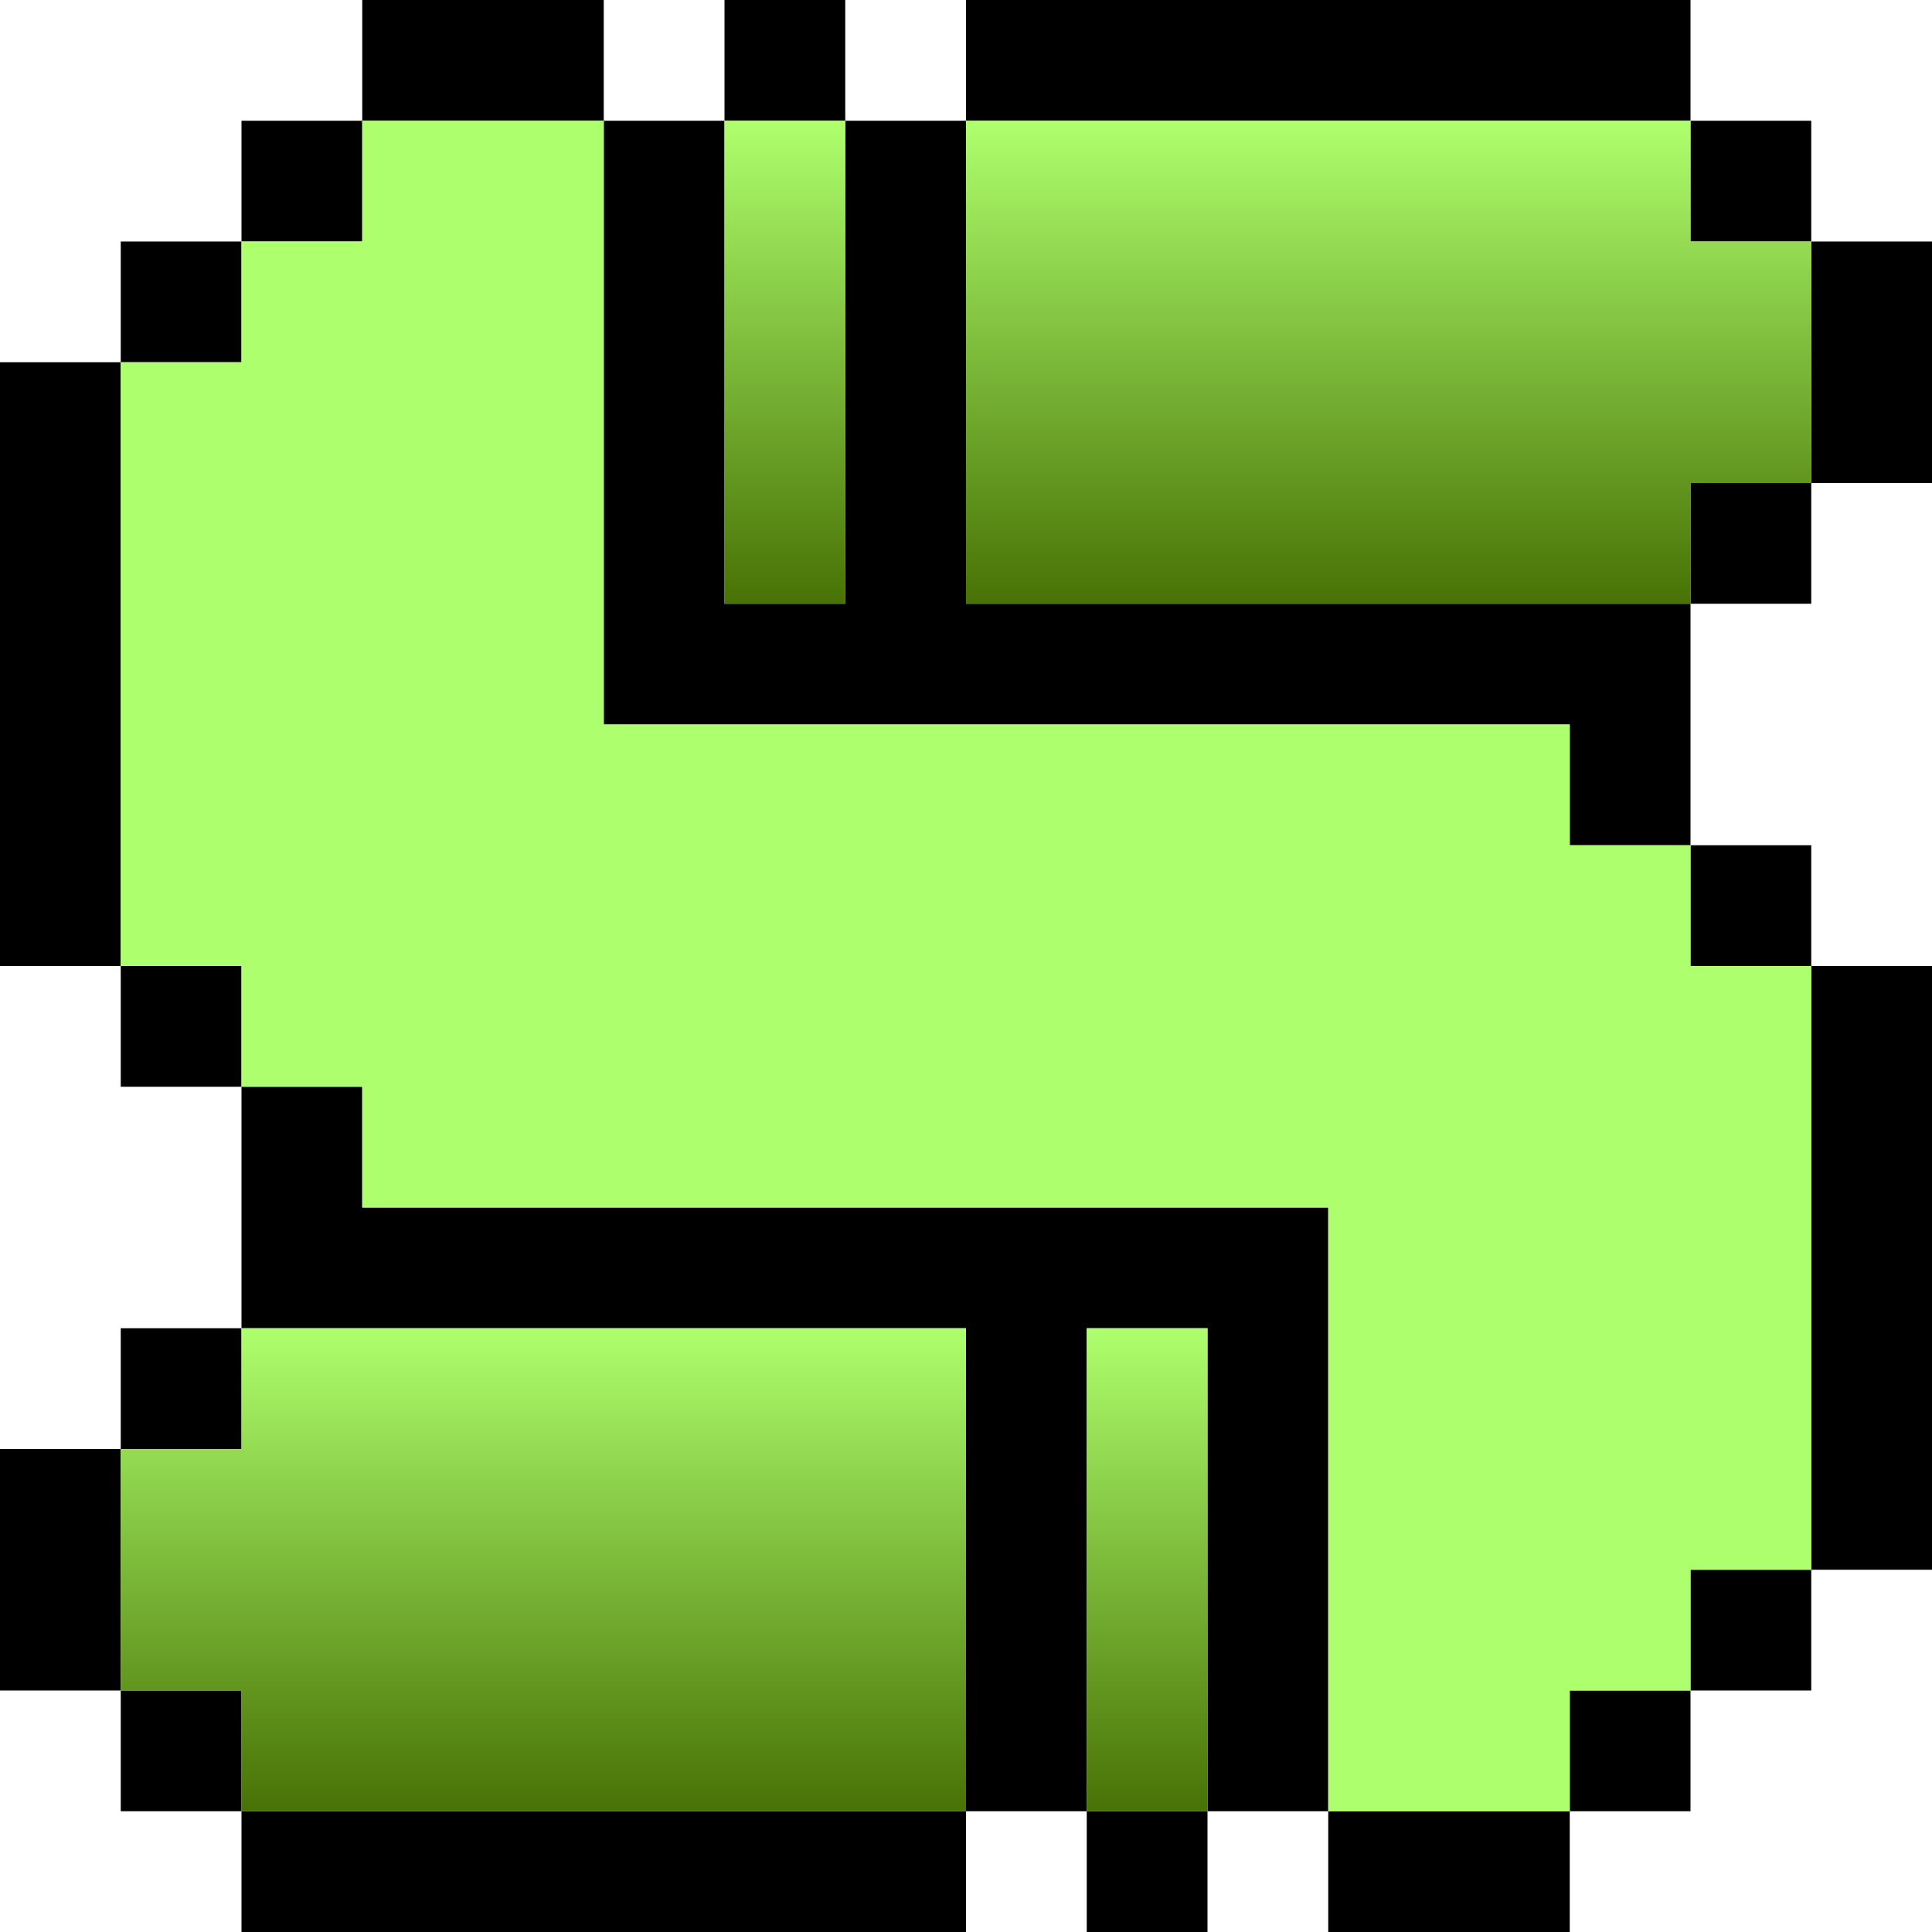
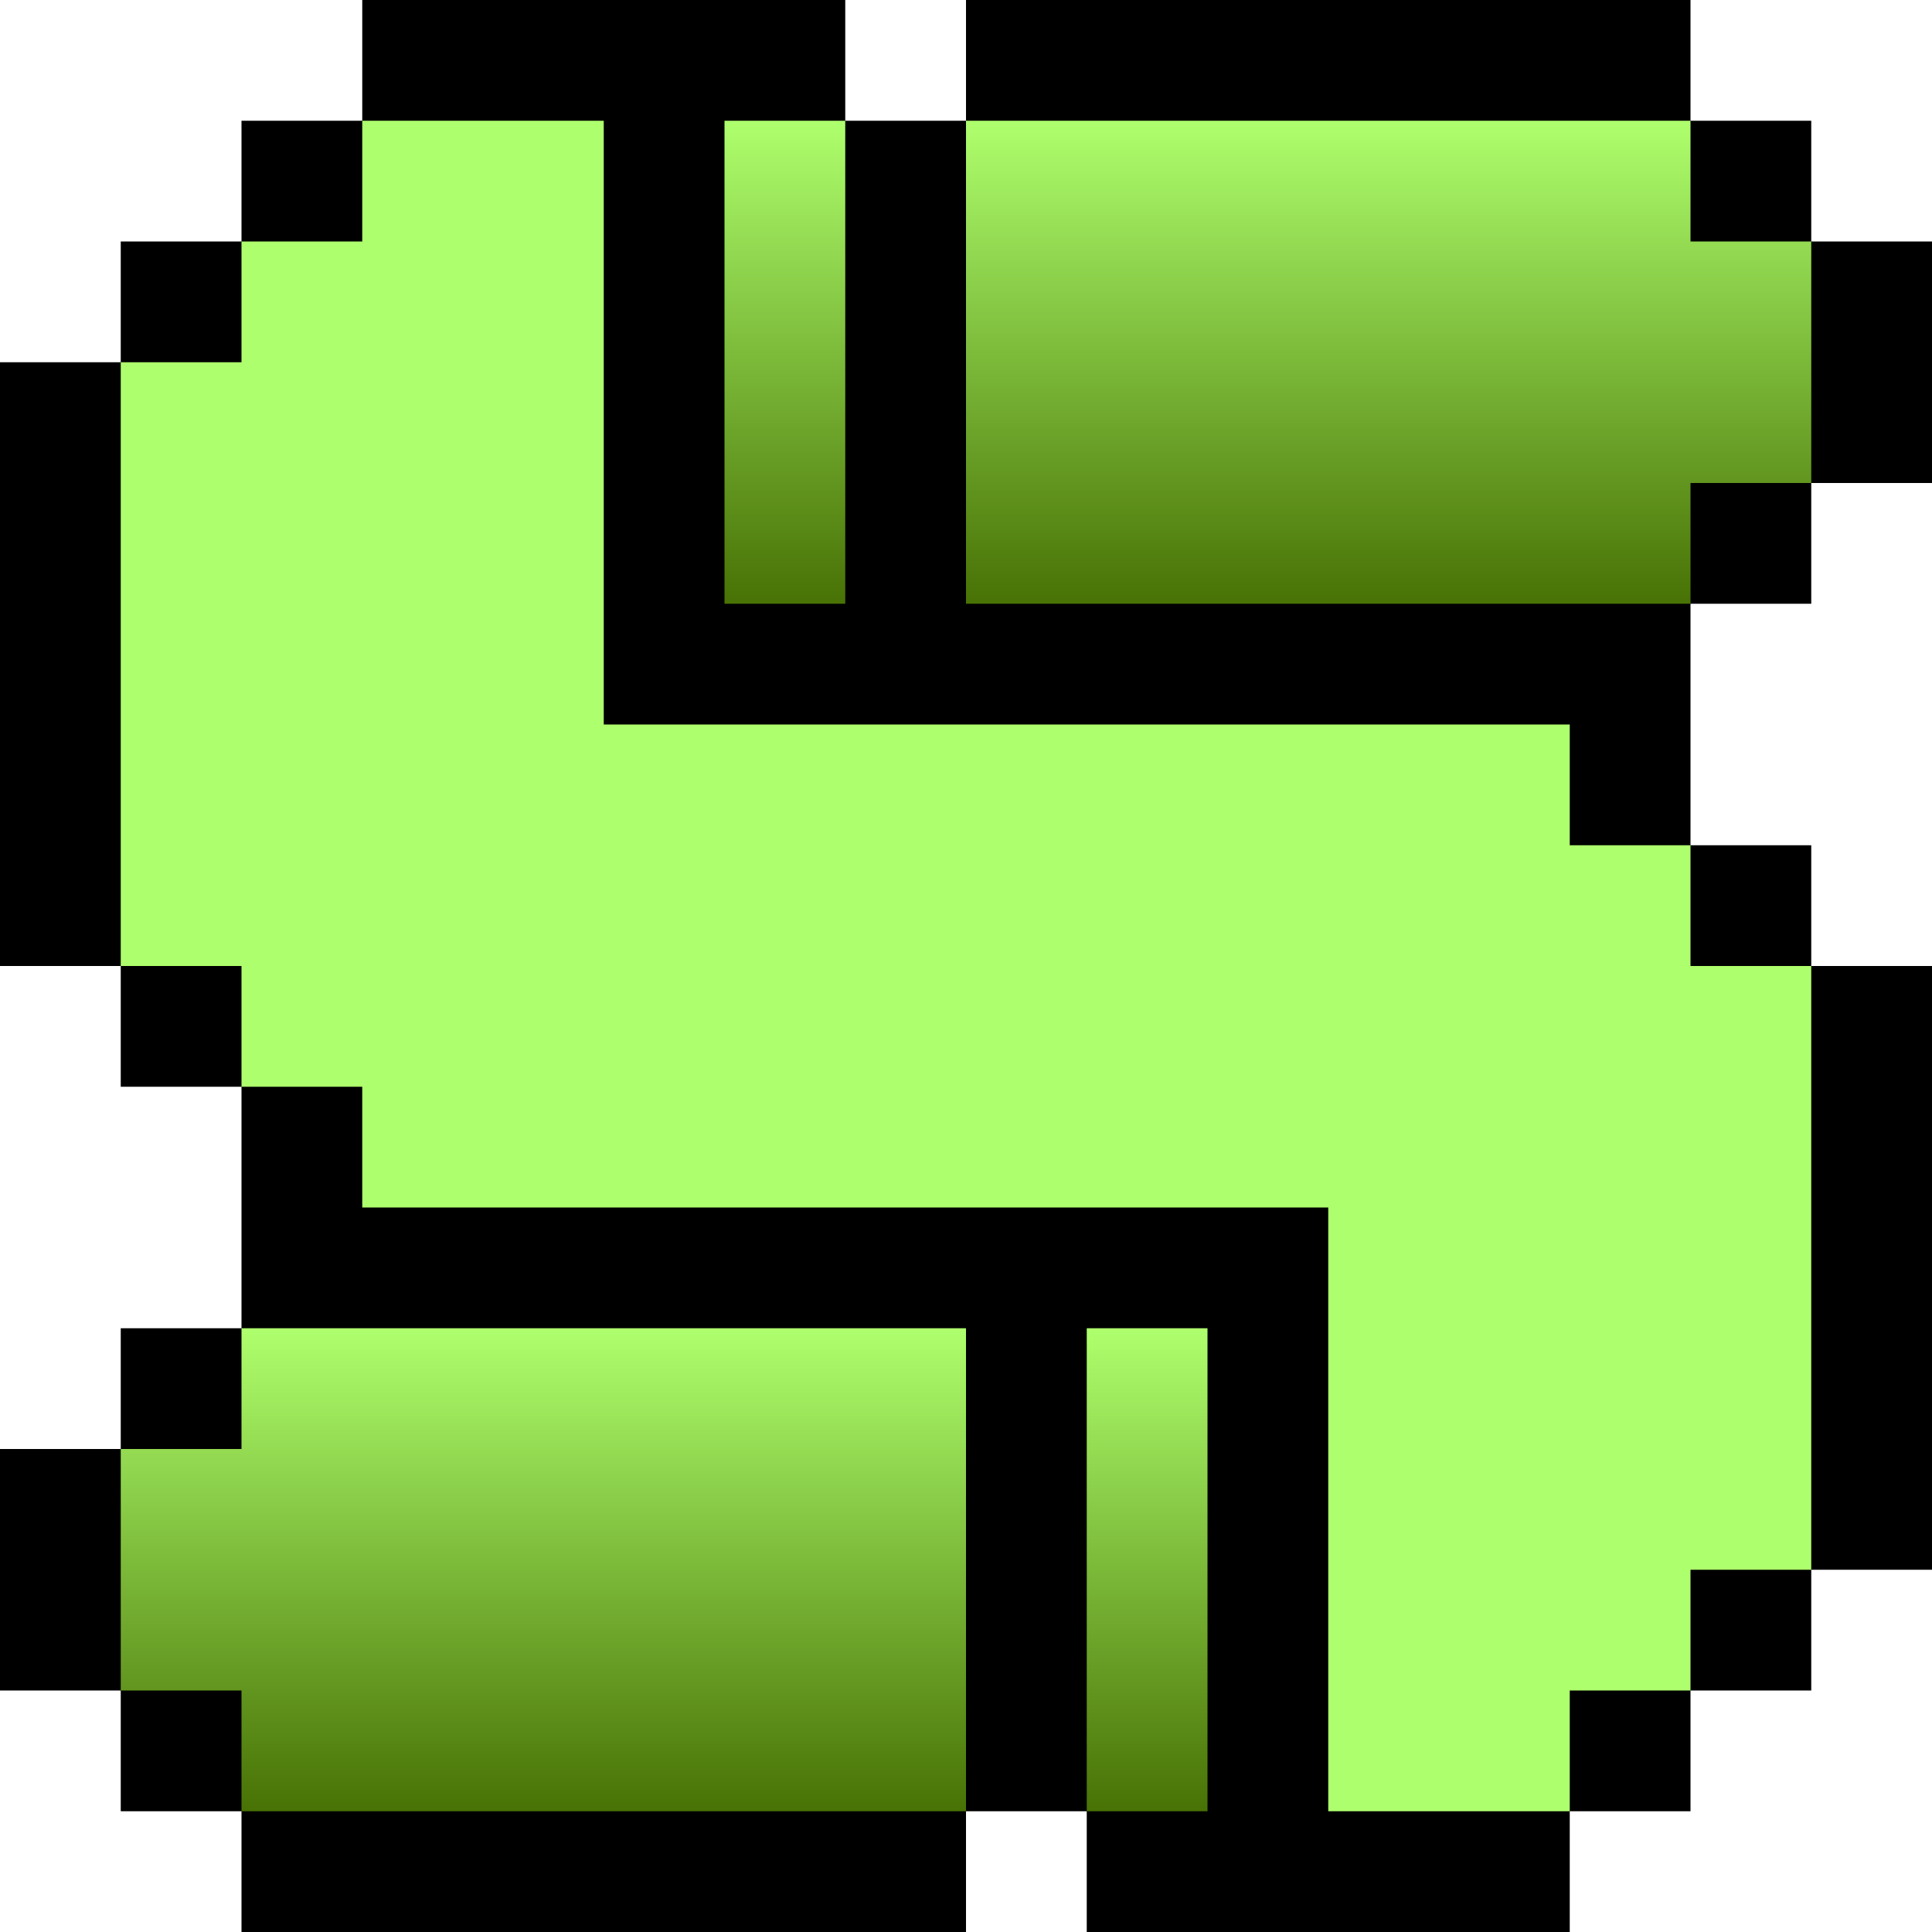
<svg xmlns="http://www.w3.org/2000/svg" width="1600" height="1600">
  <defs>
    <linearGradient id="fv01" x1="0%" y1="0%" x2="0%" y2="100%">
      <stop offset="0%" style="stop-color:#aeff6d;stop-opacity:1" />
      <stop offset="100%" style="stop-color:#487205;stop-opacity:1" />
    </linearGradient>
    <linearGradient id="fv02" x1="100%" y1="100%" x2="100%" y2="0%">
      <stop offset="0%" style="stop-color:#487205;stop-opacity:1" />
      <stop offset="100%" style="stop-color:#aeff6d;stop-opacity:1" />
    </linearGradient>
  </defs>
-   <path d="M300 0 l 200 0 l 000 100 l -200 0" fill="black" />
-   <path d="M600 0 l 100 0 l 000 100 l -100 0" fill="black" />
-   <path d="M800 0 l 600 0 l 000 100 l -600 0" fill="black" />
-   <path d="M1400 100 l 100 0 l 000 100 l -100 0" fill="black" />
-   <path d="M1500 200 l 100 0 l 000 200 l -100 0" fill="black" />
-   <path d="M1400 400 l 100 0 l 000 100 l -100 0" fill="black" />
-   <path d="M500 600 l 0 -500 l 100 0 l 0 400 l 100 0 l 0 -400 l 100 0 l 0 400 l 600 0 l 0 200 l -100 0 l 0 -100" fill="black" />
-   <path d="M1400 700 l 100 0 l 000 100 l -100 0" fill="black" />
-   <path d="M1600 800 l 0 500 l -100 0 l 0 -500" fill="black" />
-   <path d="M1400 1300 l 100 0 l 000 100 l -100 0" fill="black" />
-   <path d="M1300 1400 l 100 0 l 000 100 l -100 0" fill="black" />
-   <path d="M1100 1500 l 200 0 l 000 100 l -200 0" fill="black   " />
-   <path d="M1100 1000 l 0 500 l -100 0 l 0 -400 l -100 0 l 0 400 l -100 0 l 0 -400 l -600 0 l 0 -200 l 100 0 l 0 100" fill="black" />
-   <path d="M900 1500 l 100 0 l 000 100 l -100 0" fill="black" />
-   <path d="M200 1500 l 600 0 l 000 100 l -600 0" fill="black" />
-   <path d="M000 1200 l 100 0 l 000 200 l -100 0" fill="black" />
-   <path d="M100 1400 l 100 0 l 000 100 l -100 0" fill="black" />
-   <path d="M100 1100 l 100 0 l 000 100 l -100 0" fill="black" />
-   <path d="M100 800 l 100 0 l 000 100 l -100 0" fill="black" />
-   <path d="M100 300 l 0 500 l -100 0 l 0 -500" fill="black" />
-   <path d="M100 200 l 100 0 l 000 100 l -100 0" fill="black" />
-   <path d="M200 100 l 100 0 l 000 100 l -100 0" fill="black" />
-   <path d="M100 300 l 100 0 l 000 -100 l 100 0 l 0 -100 l 200 0 l 0 500 l 800 0 l 0 100 l 100 0 l 0 100 l 100 0 l 0 500 l -100 0 v 100 h -100 v 100 h -200 v -500 h -800 v -100 h -100 v -100 h -100" fill="#aeff6d" />
+   <path d="M300 0 h 400 v 100 h 100 v -100 h 600 v 100 h 100 v 100 h 100 v 200 h -100 v 100 h -100 v 200 h 100 v 100 h 100 v 500 h -100 v 100 h -100 v 100 h -100 v 100 h -400 v -100 h -100 v 100 h -600 v -100 h -100 v -100 h -100 v -200 h 100 v -100 h 100 v -200 h -100 v -100 h -100 v -500 h 100 v -100 h 100 v -100 h 100" fill="#black" />
+   <path d="M100 300 h 100 v -100 h 100 v -100 h 200 v 500 h 800 v 100 h 100 v 100 h 100 v 500 h -100 v 100 h -100 v 100 h -200 v -500 h -800 v -100 h -100 v -100 h -100" fill="#aeff6d" />
  <path d="M600 100 h 800 v 100 h 100 v 200 h -100 v 100 h -600 v -400 h -100 v 400 h -100" fill="url(#fv01)" />
  <path d="M1000 1500 h -800 v -100 h -100 v -200 h 100 v -100 h 600 v 400 h 100 v -400 h 100" fill="url(#fv02)" />
</svg>
